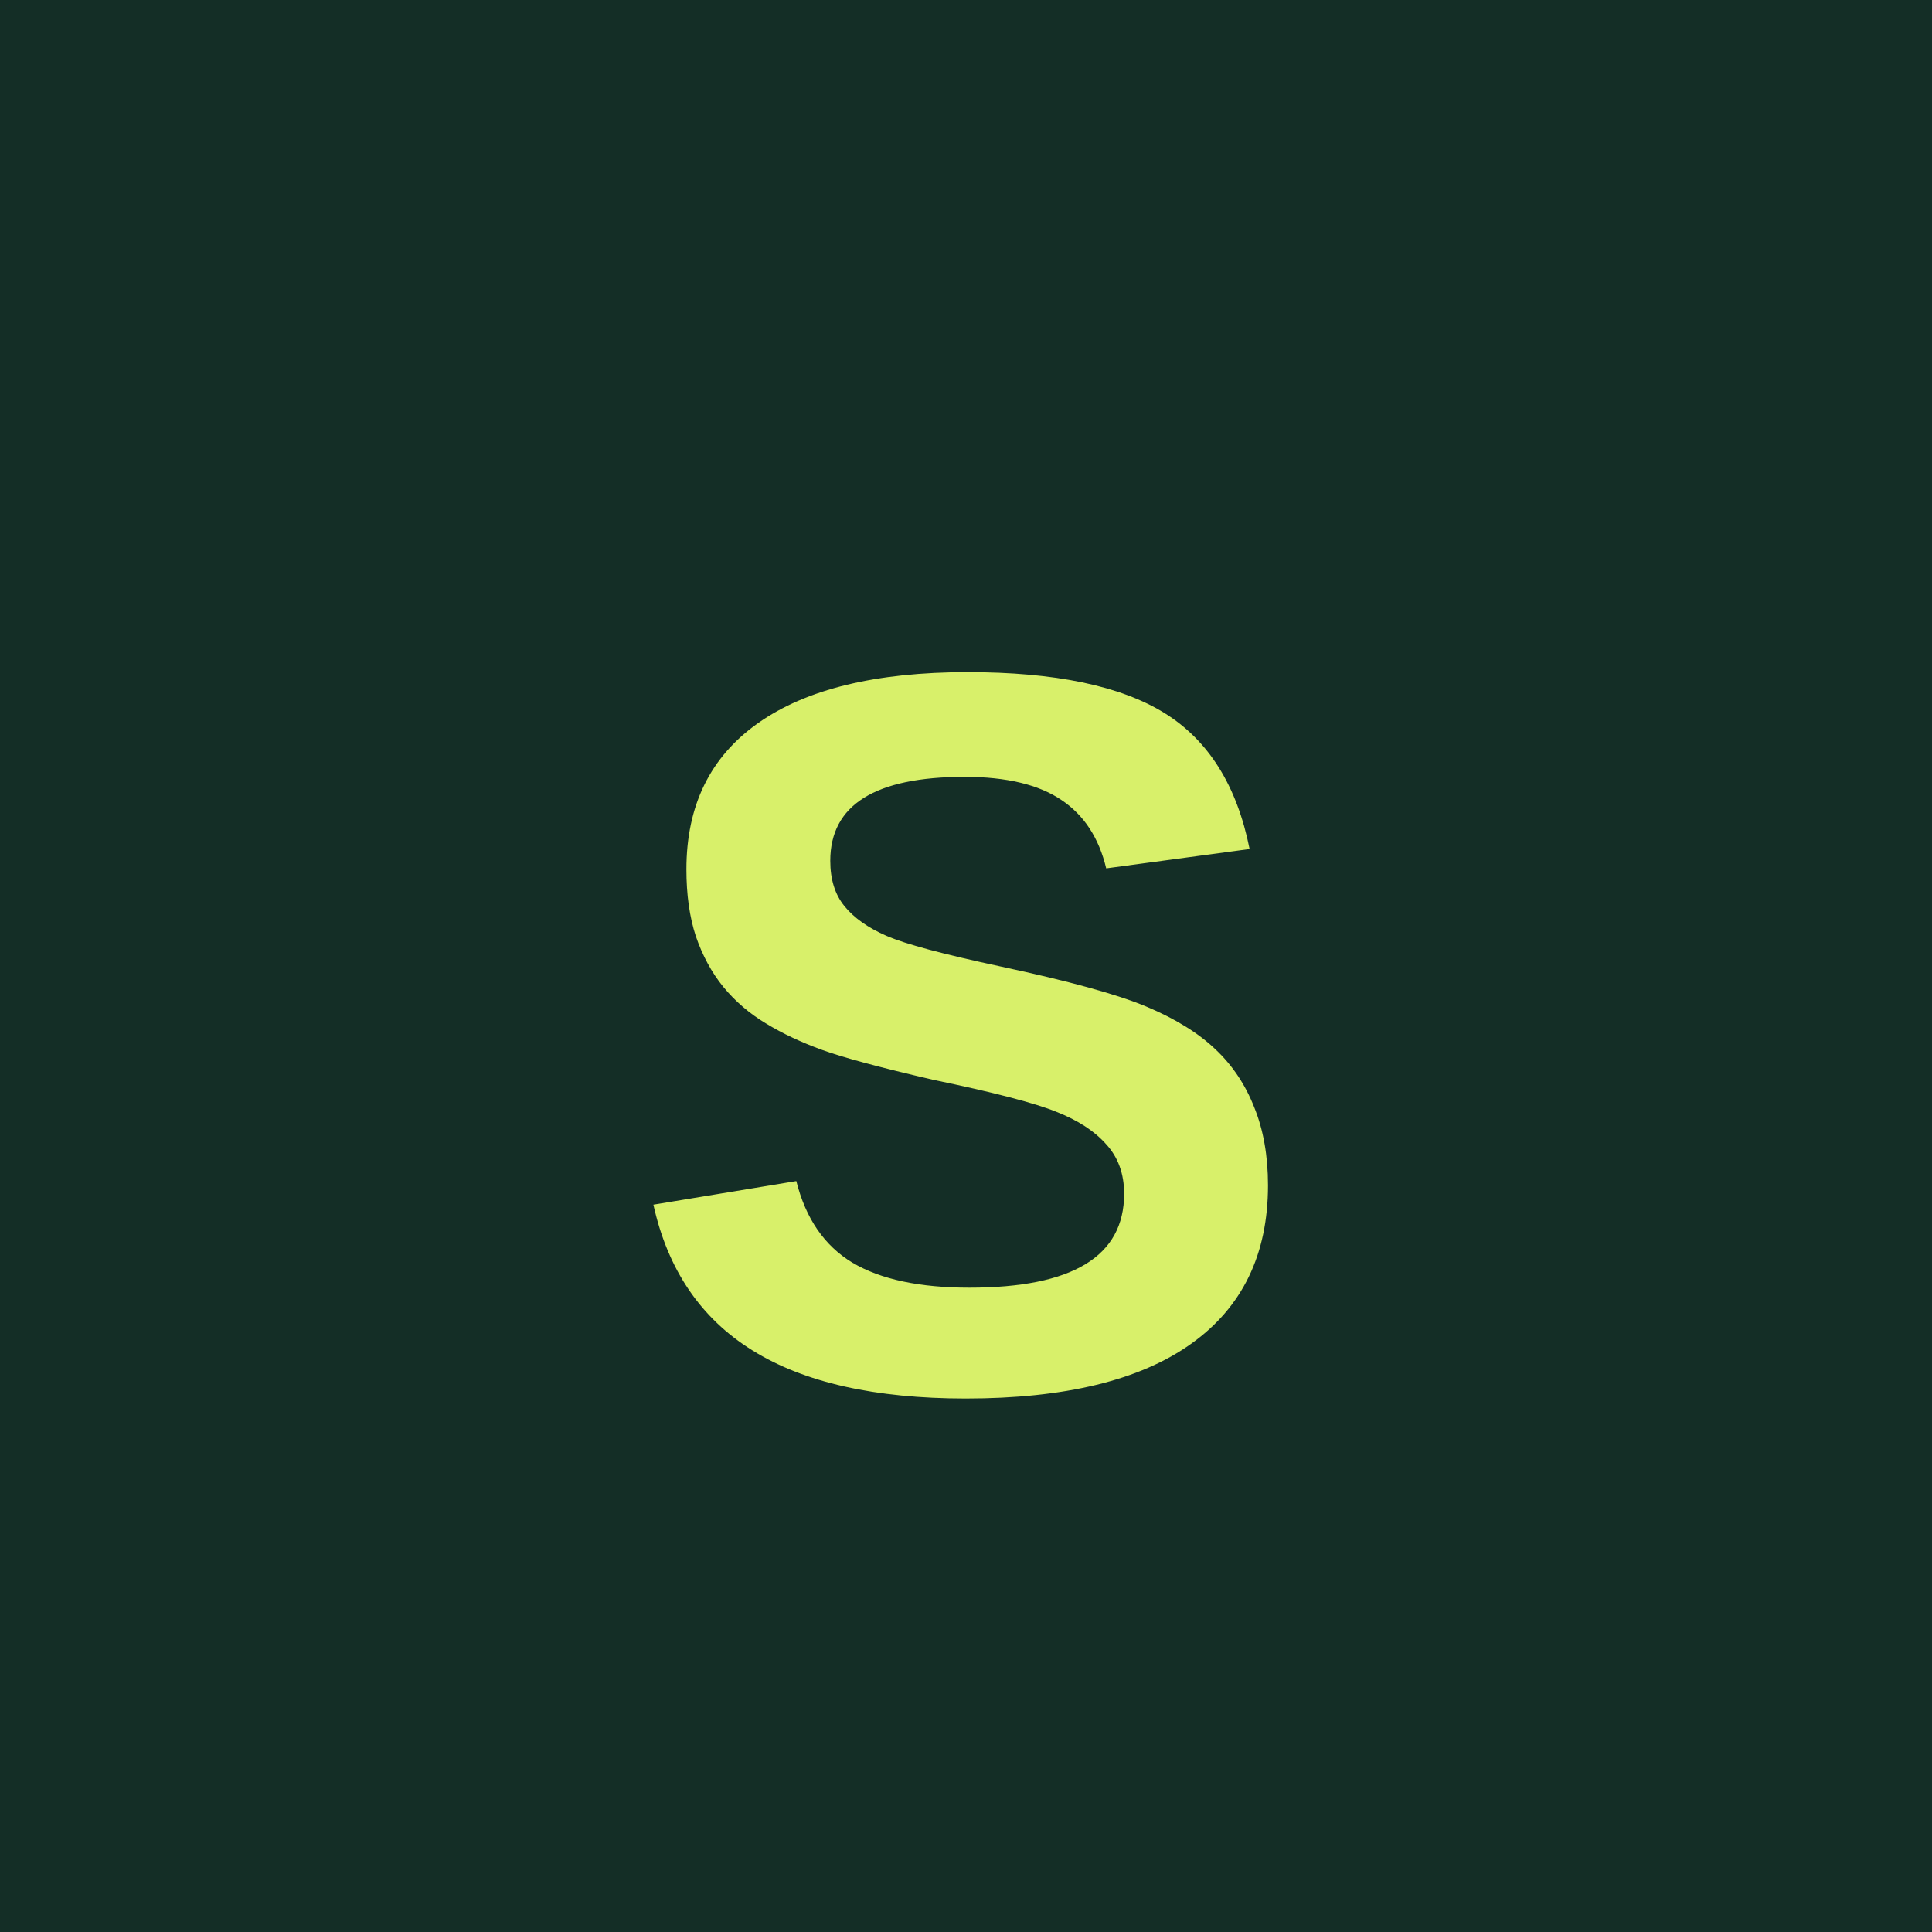
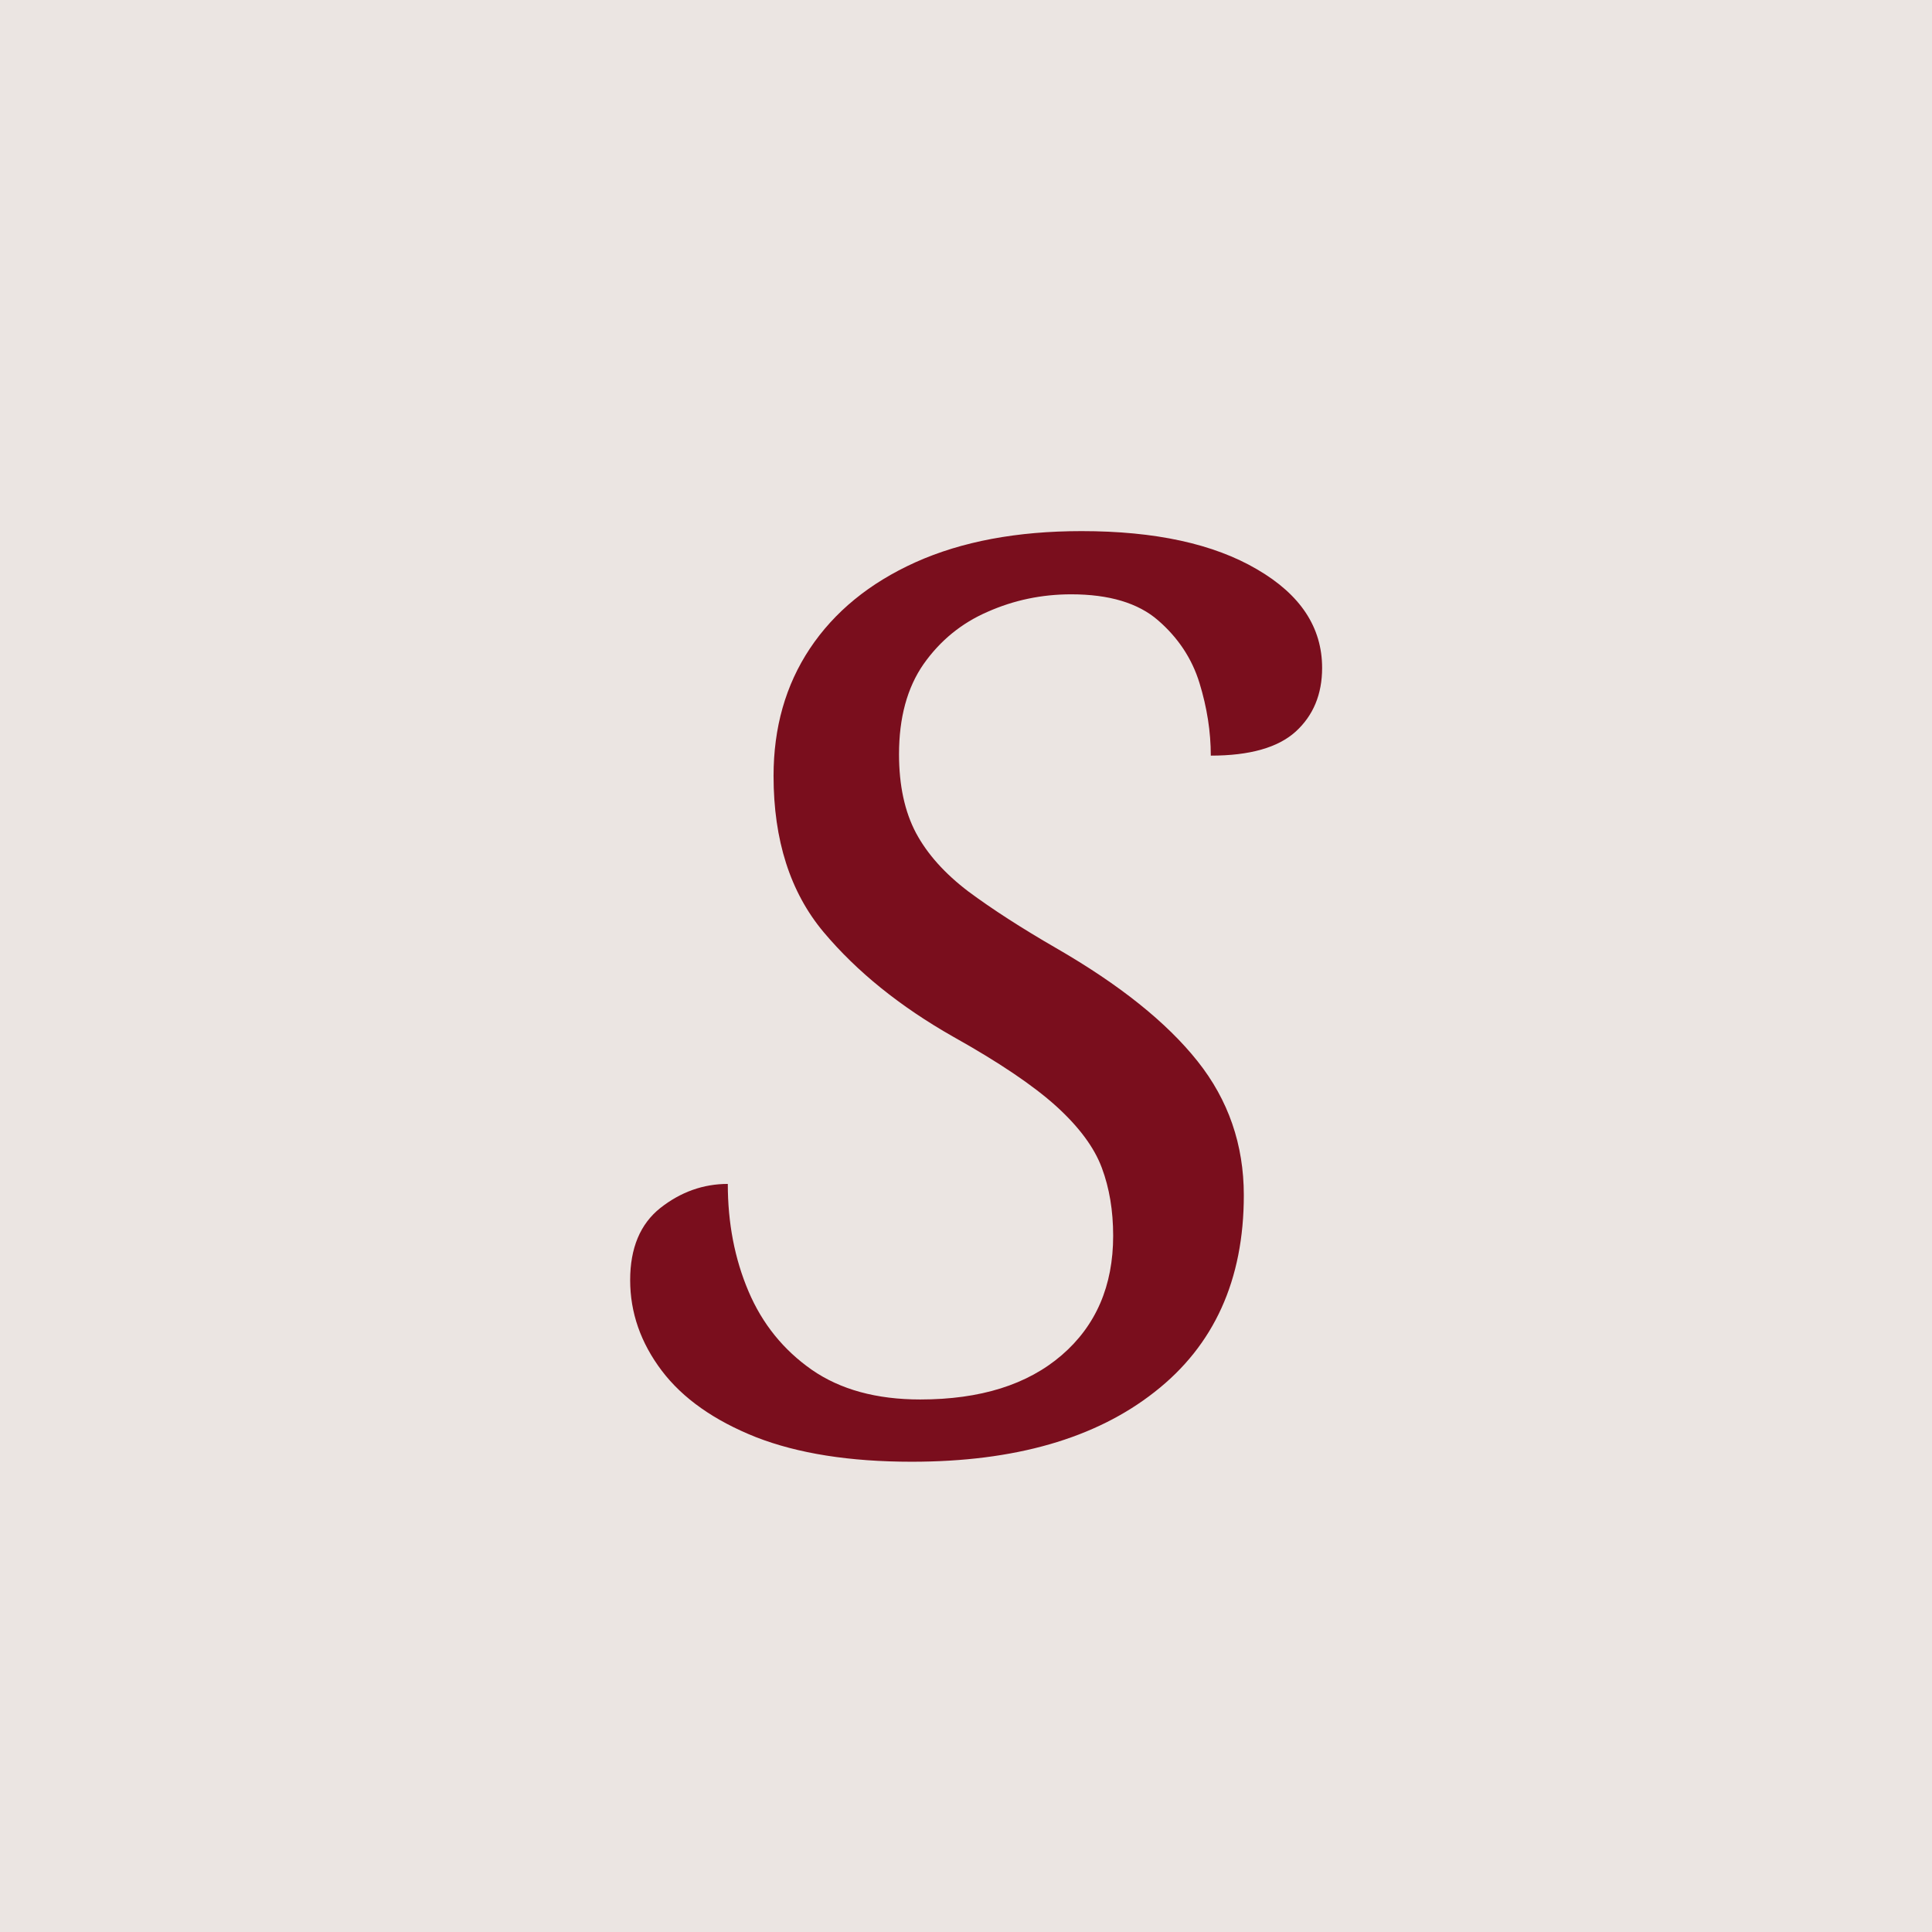
<svg xmlns="http://www.w3.org/2000/svg" viewBox="0 0 64 64">
-   <rect width="64" height="64" fill="#142e26" />
-   <text x="32" y="46" text-anchor="middle" font-family="Arial, sans-serif" font-size="34" font-weight="700" fill="#d8f06a">S</text>
+   <rect width="64" height="64" fill="#ebe5e2" />
+   <text x="32" y="48" text-anchor="middle" font-family="Georgia, serif" font-size="42" font-style="italic" fill="#7a0e1d">S</text>
</svg>
